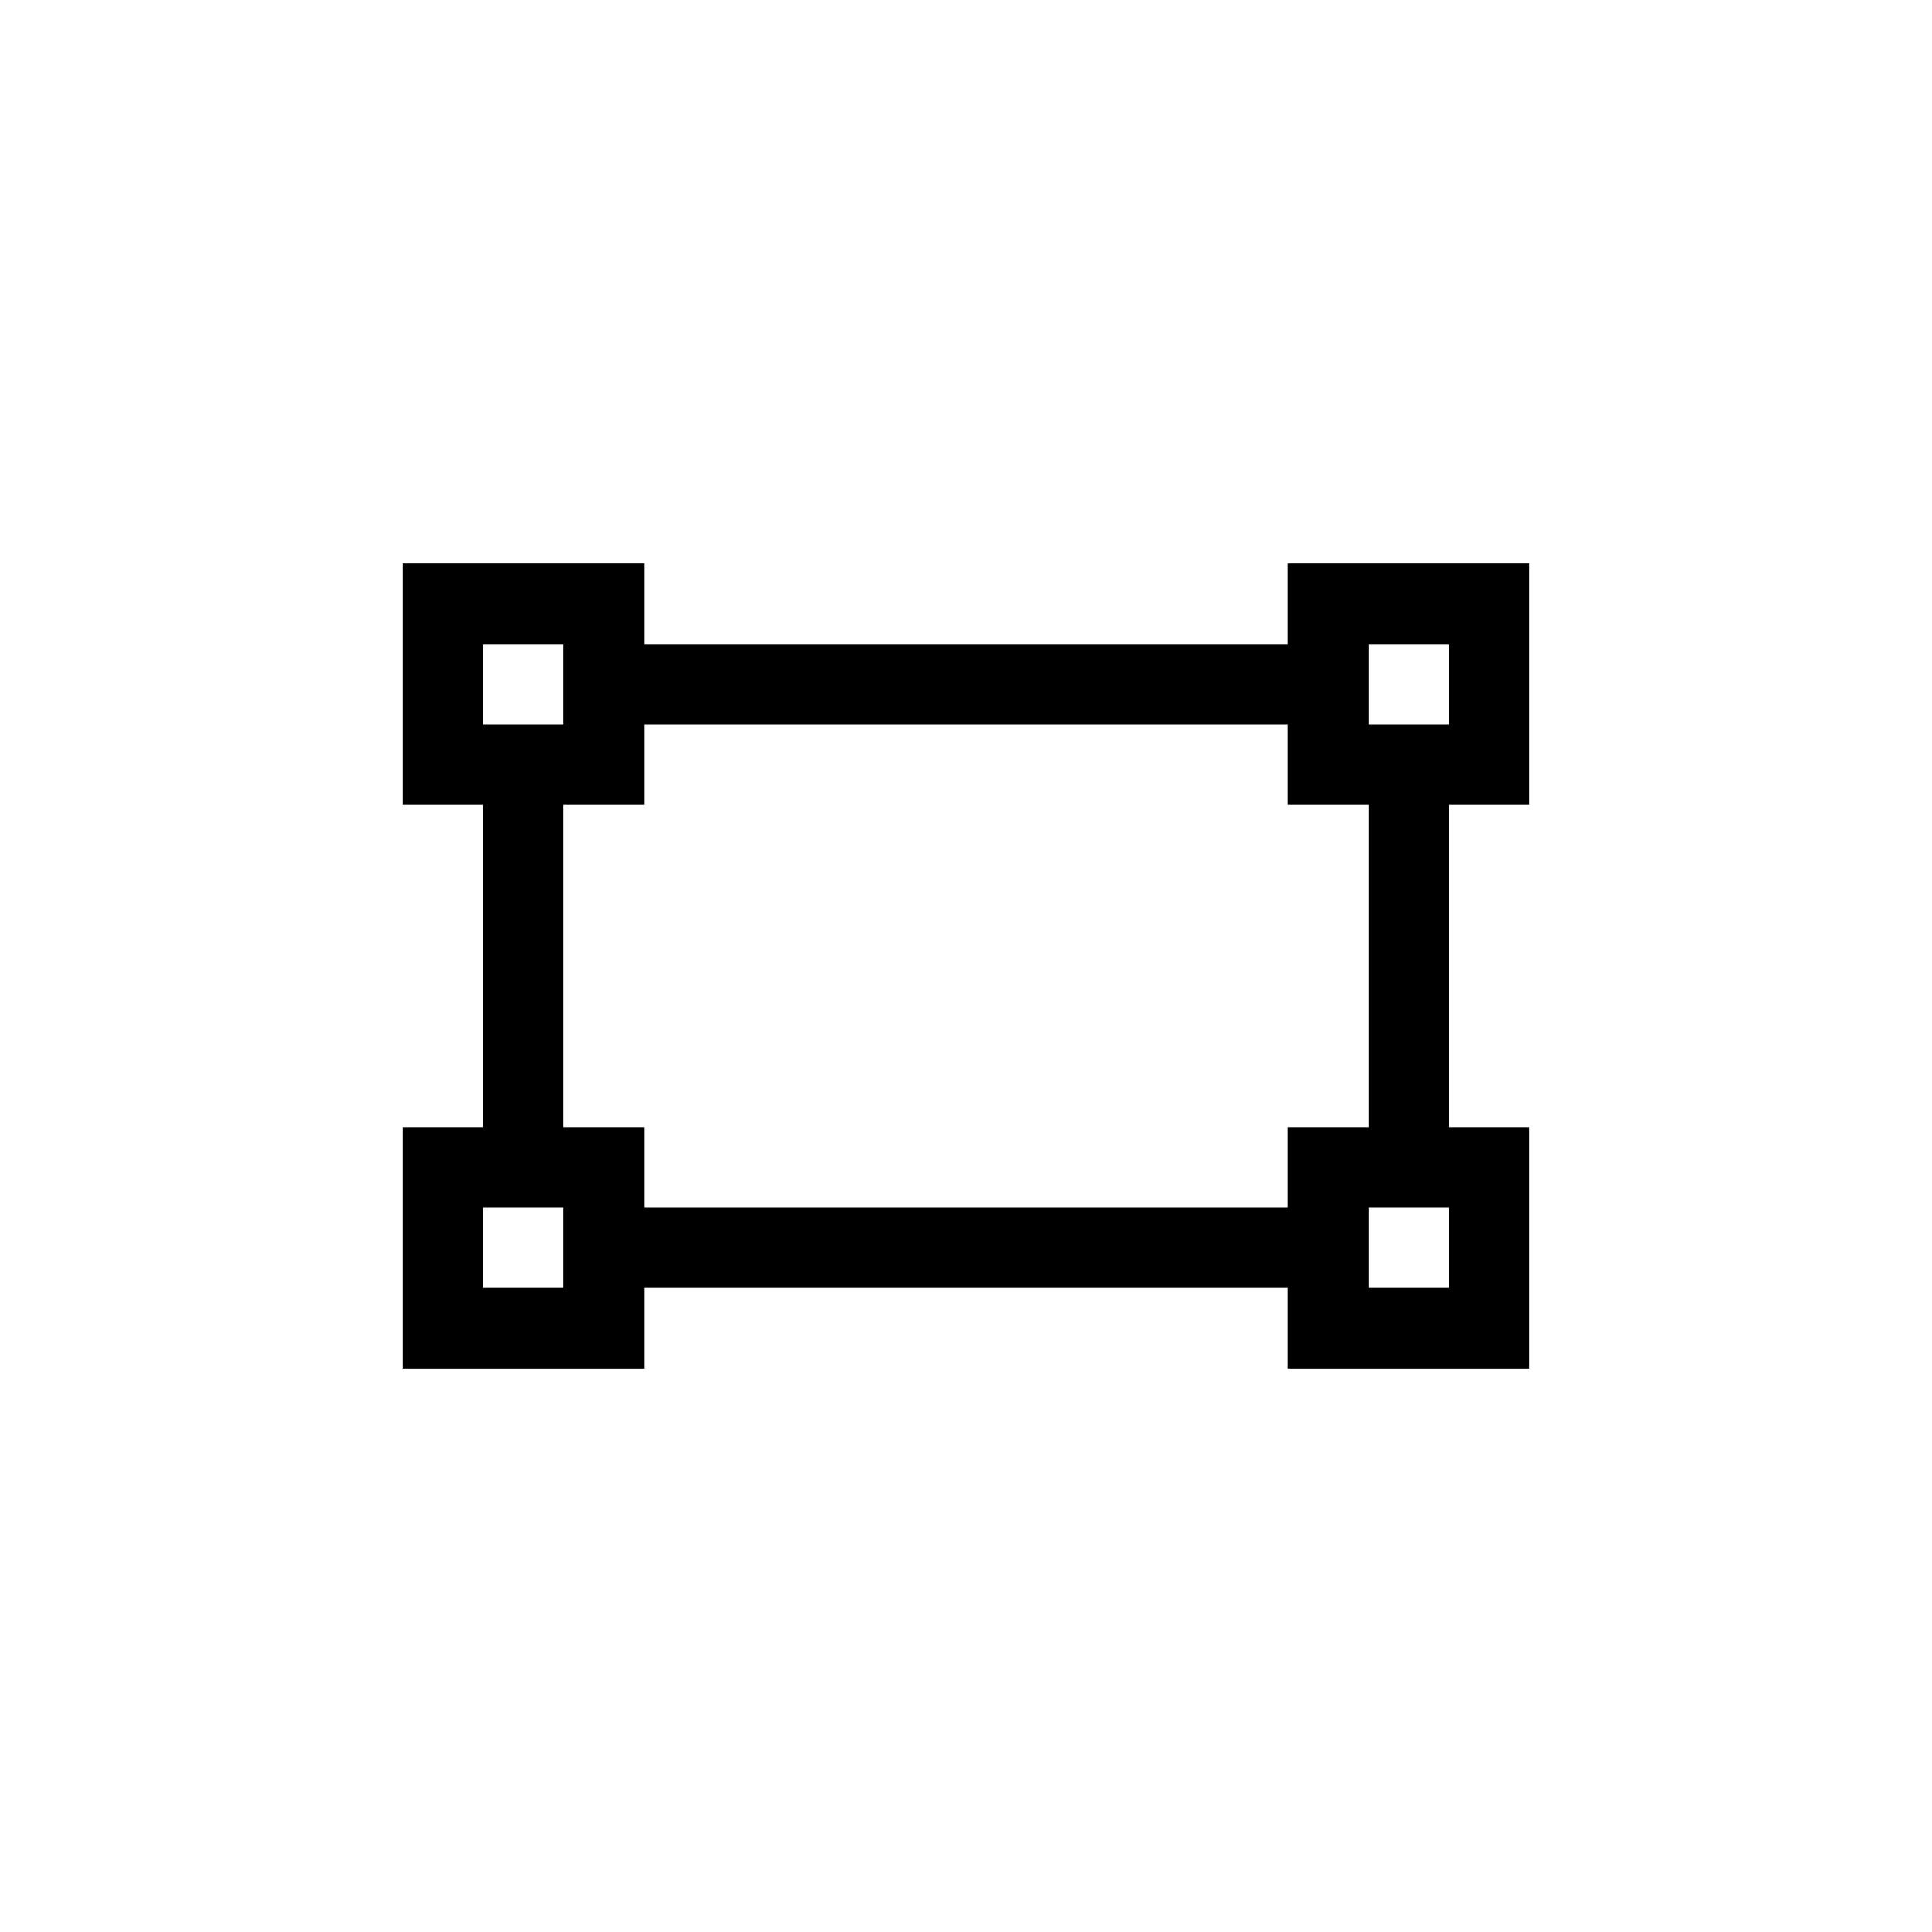
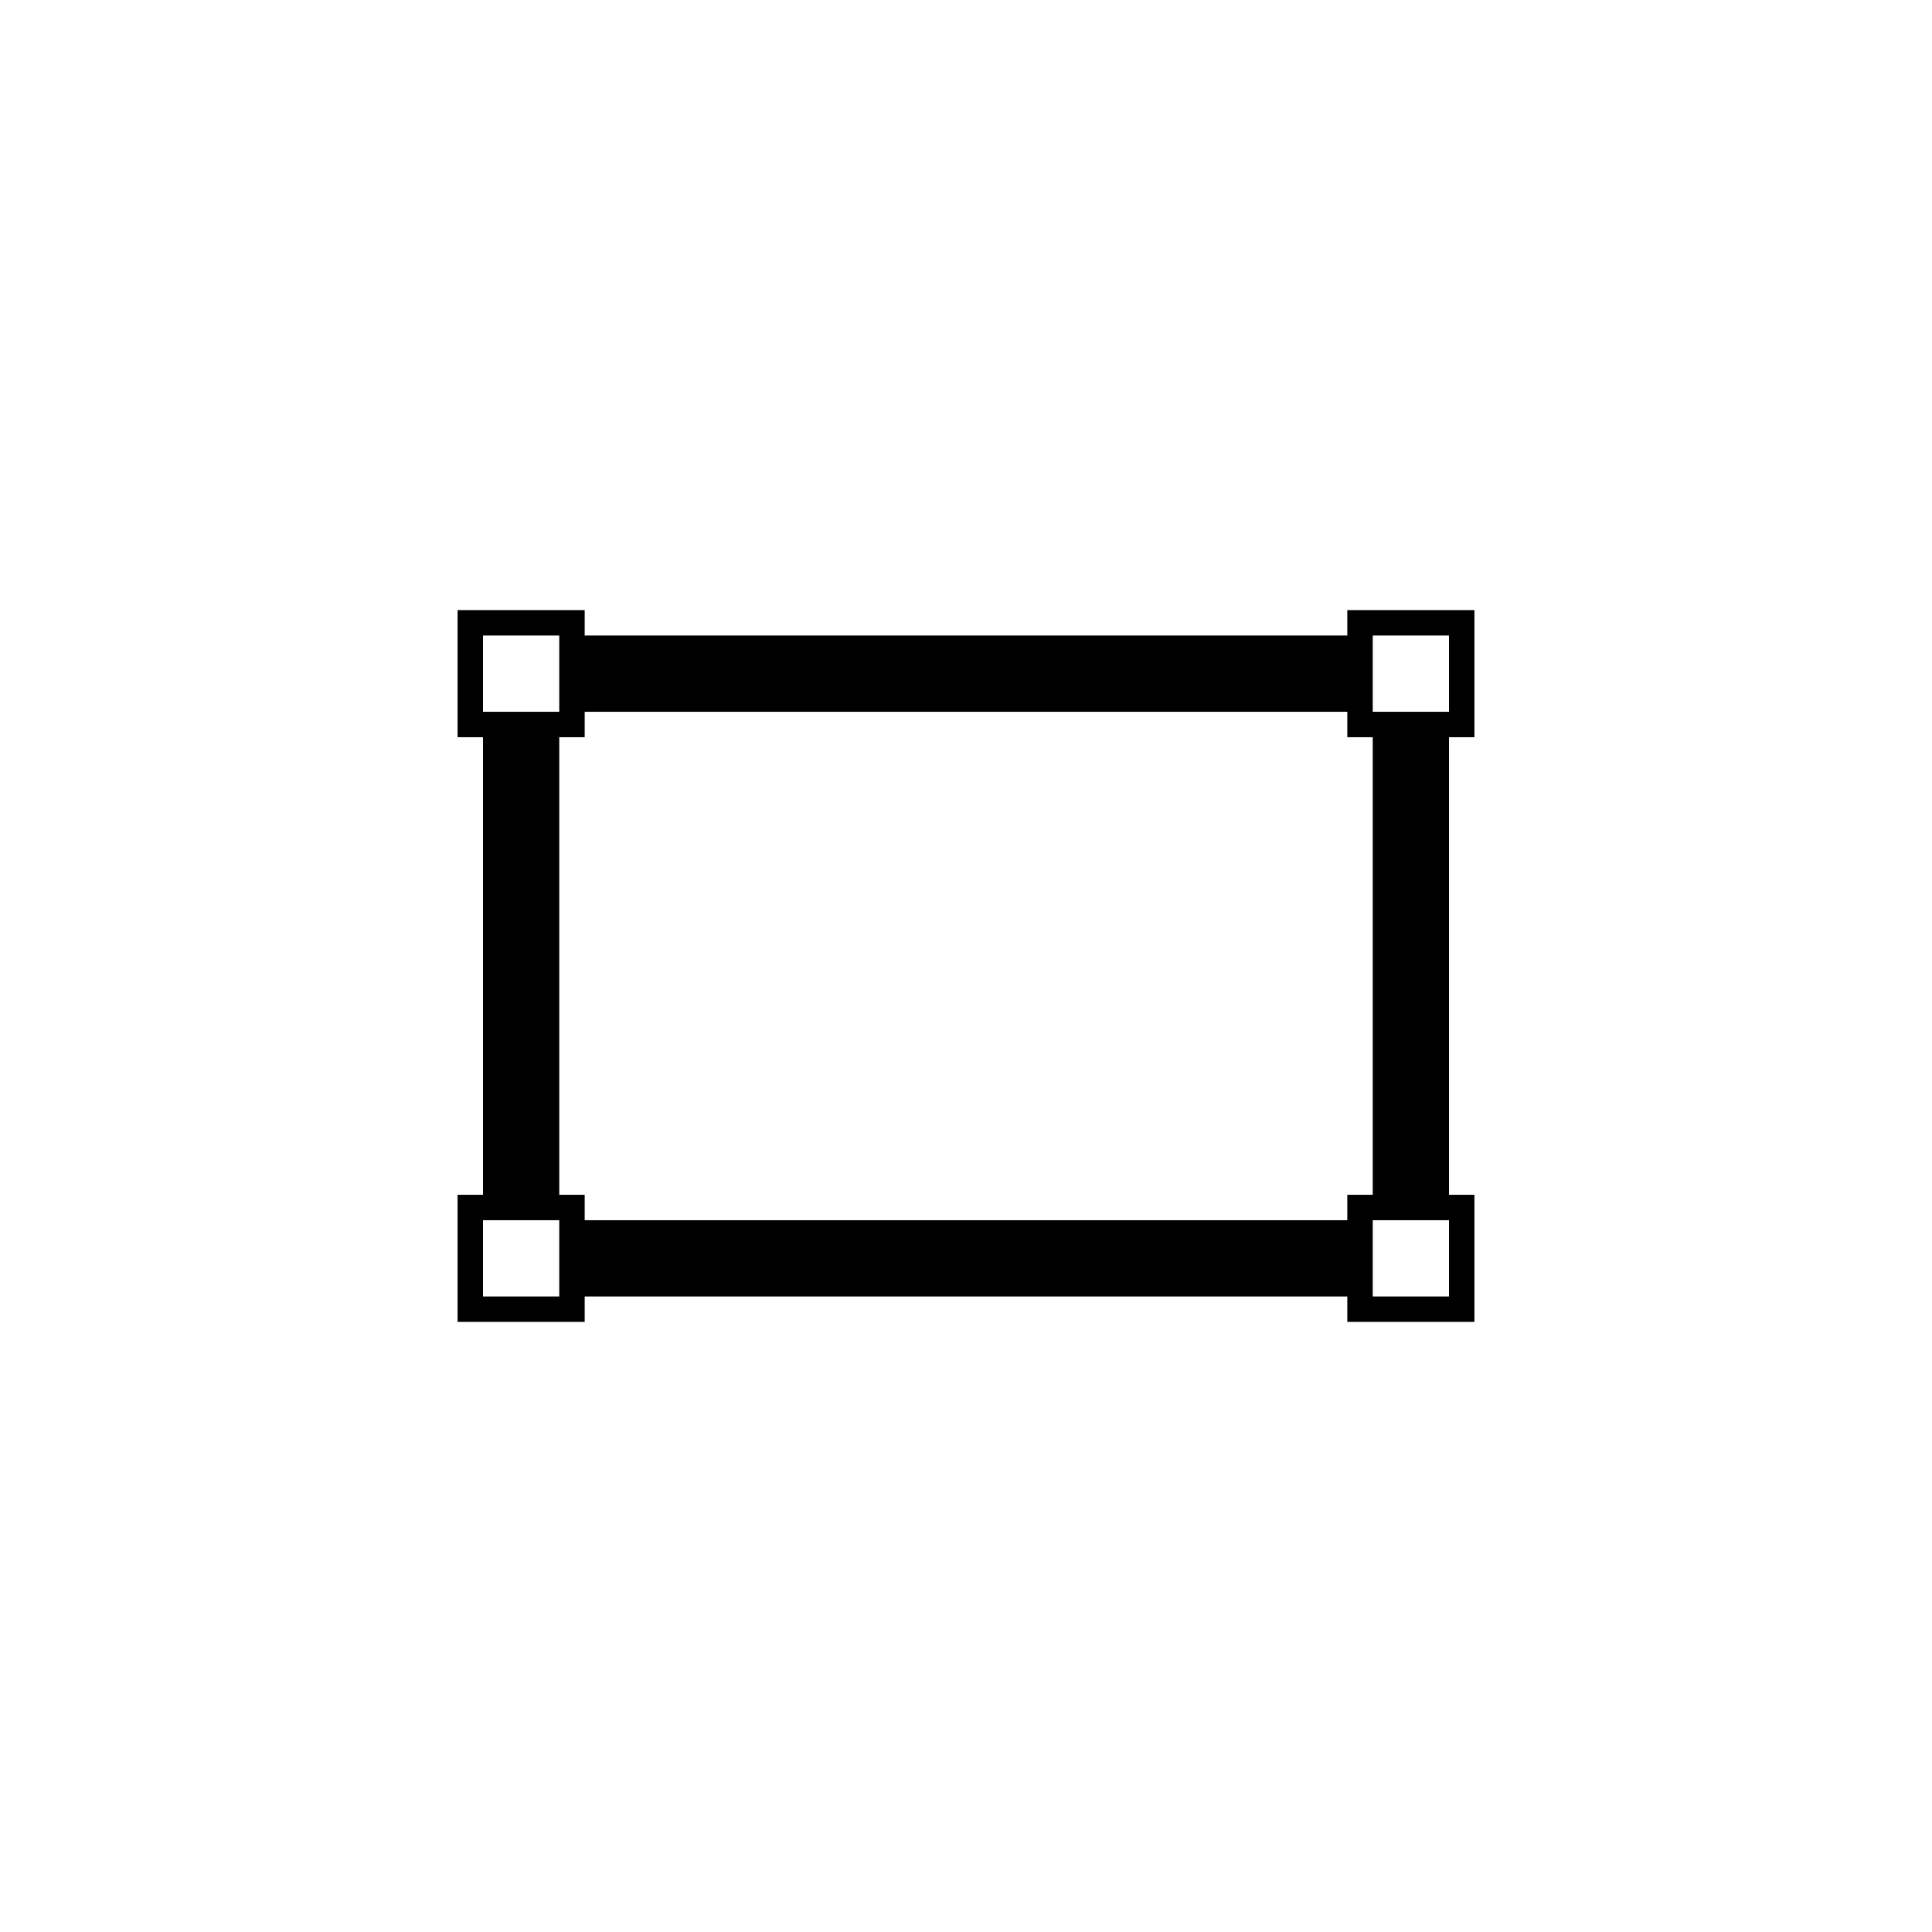
<svg xmlns="http://www.w3.org/2000/svg" version="1.1" baseProfile="full" width="76" height="76" viewBox="0 0 76.00 76.00" enable-background="new 0 0 76.00 76.00" xml:space="preserve">
-   <path fill="#000000" fill-opacity="1" stroke-width="0.2" stroke-linejoin="round" d="M 25.333,28.5L 25.333,31.667L 22.167,31.667L 22.167,44.333L 25.333,44.333L 25.333,47.5L 50.667,47.5L 50.667,44.333L 53.833,44.333L 53.833,31.667L 50.667,31.667L 50.667,28.5L 25.333,28.5 Z M 60.167,44.333L 60.167,53.833L 50.667,53.833L 50.667,50.667L 25.333,50.667L 25.333,53.833L 15.833,53.833L 15.833,44.333L 19,44.333L 19,31.667L 15.833,31.667L 15.833,22.167L 25.333,22.167L 25.333,25.333L 50.667,25.333L 50.667,22.167L 60.167,22.167L 60.167,31.667L 57,31.667L 57,44.333L 60.167,44.333 Z M 19,25.333L 19,28.5L 22.167,28.5L 22.167,25.333L 19,25.333 Z M 53.833,25.333L 53.833,28.5L 57,28.5L 57,25.333L 53.833,25.333 Z M 19,47.5L 19,50.667L 22.167,50.667L 22.167,47.5L 19,47.5 Z M 53.833,47.5L 53.833,50.667L 57,50.667L 57,47.5L 53.833,47.5 Z " />
+   <path fill="#000000" fill-opacity="1" stroke-width="0.2" stroke-linejoin="round" d="M 23,28L 23,29L 22,29L 22,47L 23,47L 23,48L 53,48L 53,47L 54,47L 54,29L 53,29L 53,28L 23,28 Z M 58,47L 58,52L 53,52L 53,51L 23,51L 23,52L 18,52L 18,47L 19,47L 19,29L 18,29L 18,24L 23,24L 23,25L 53,25L 53,24L 58,24L 58,29L 57,29L 57,47L 58,47 Z M 19,25L 19,28L 22,28L 22,25L 19,25 Z M 54,25L 54,28L 57,28L 57,25L 54,25 Z M 19,48L 19,51L 22,51L 22,48L 19,48 Z M 54,48L 54,51L 57,51L 57,48L 54,48 Z " />
</svg>
